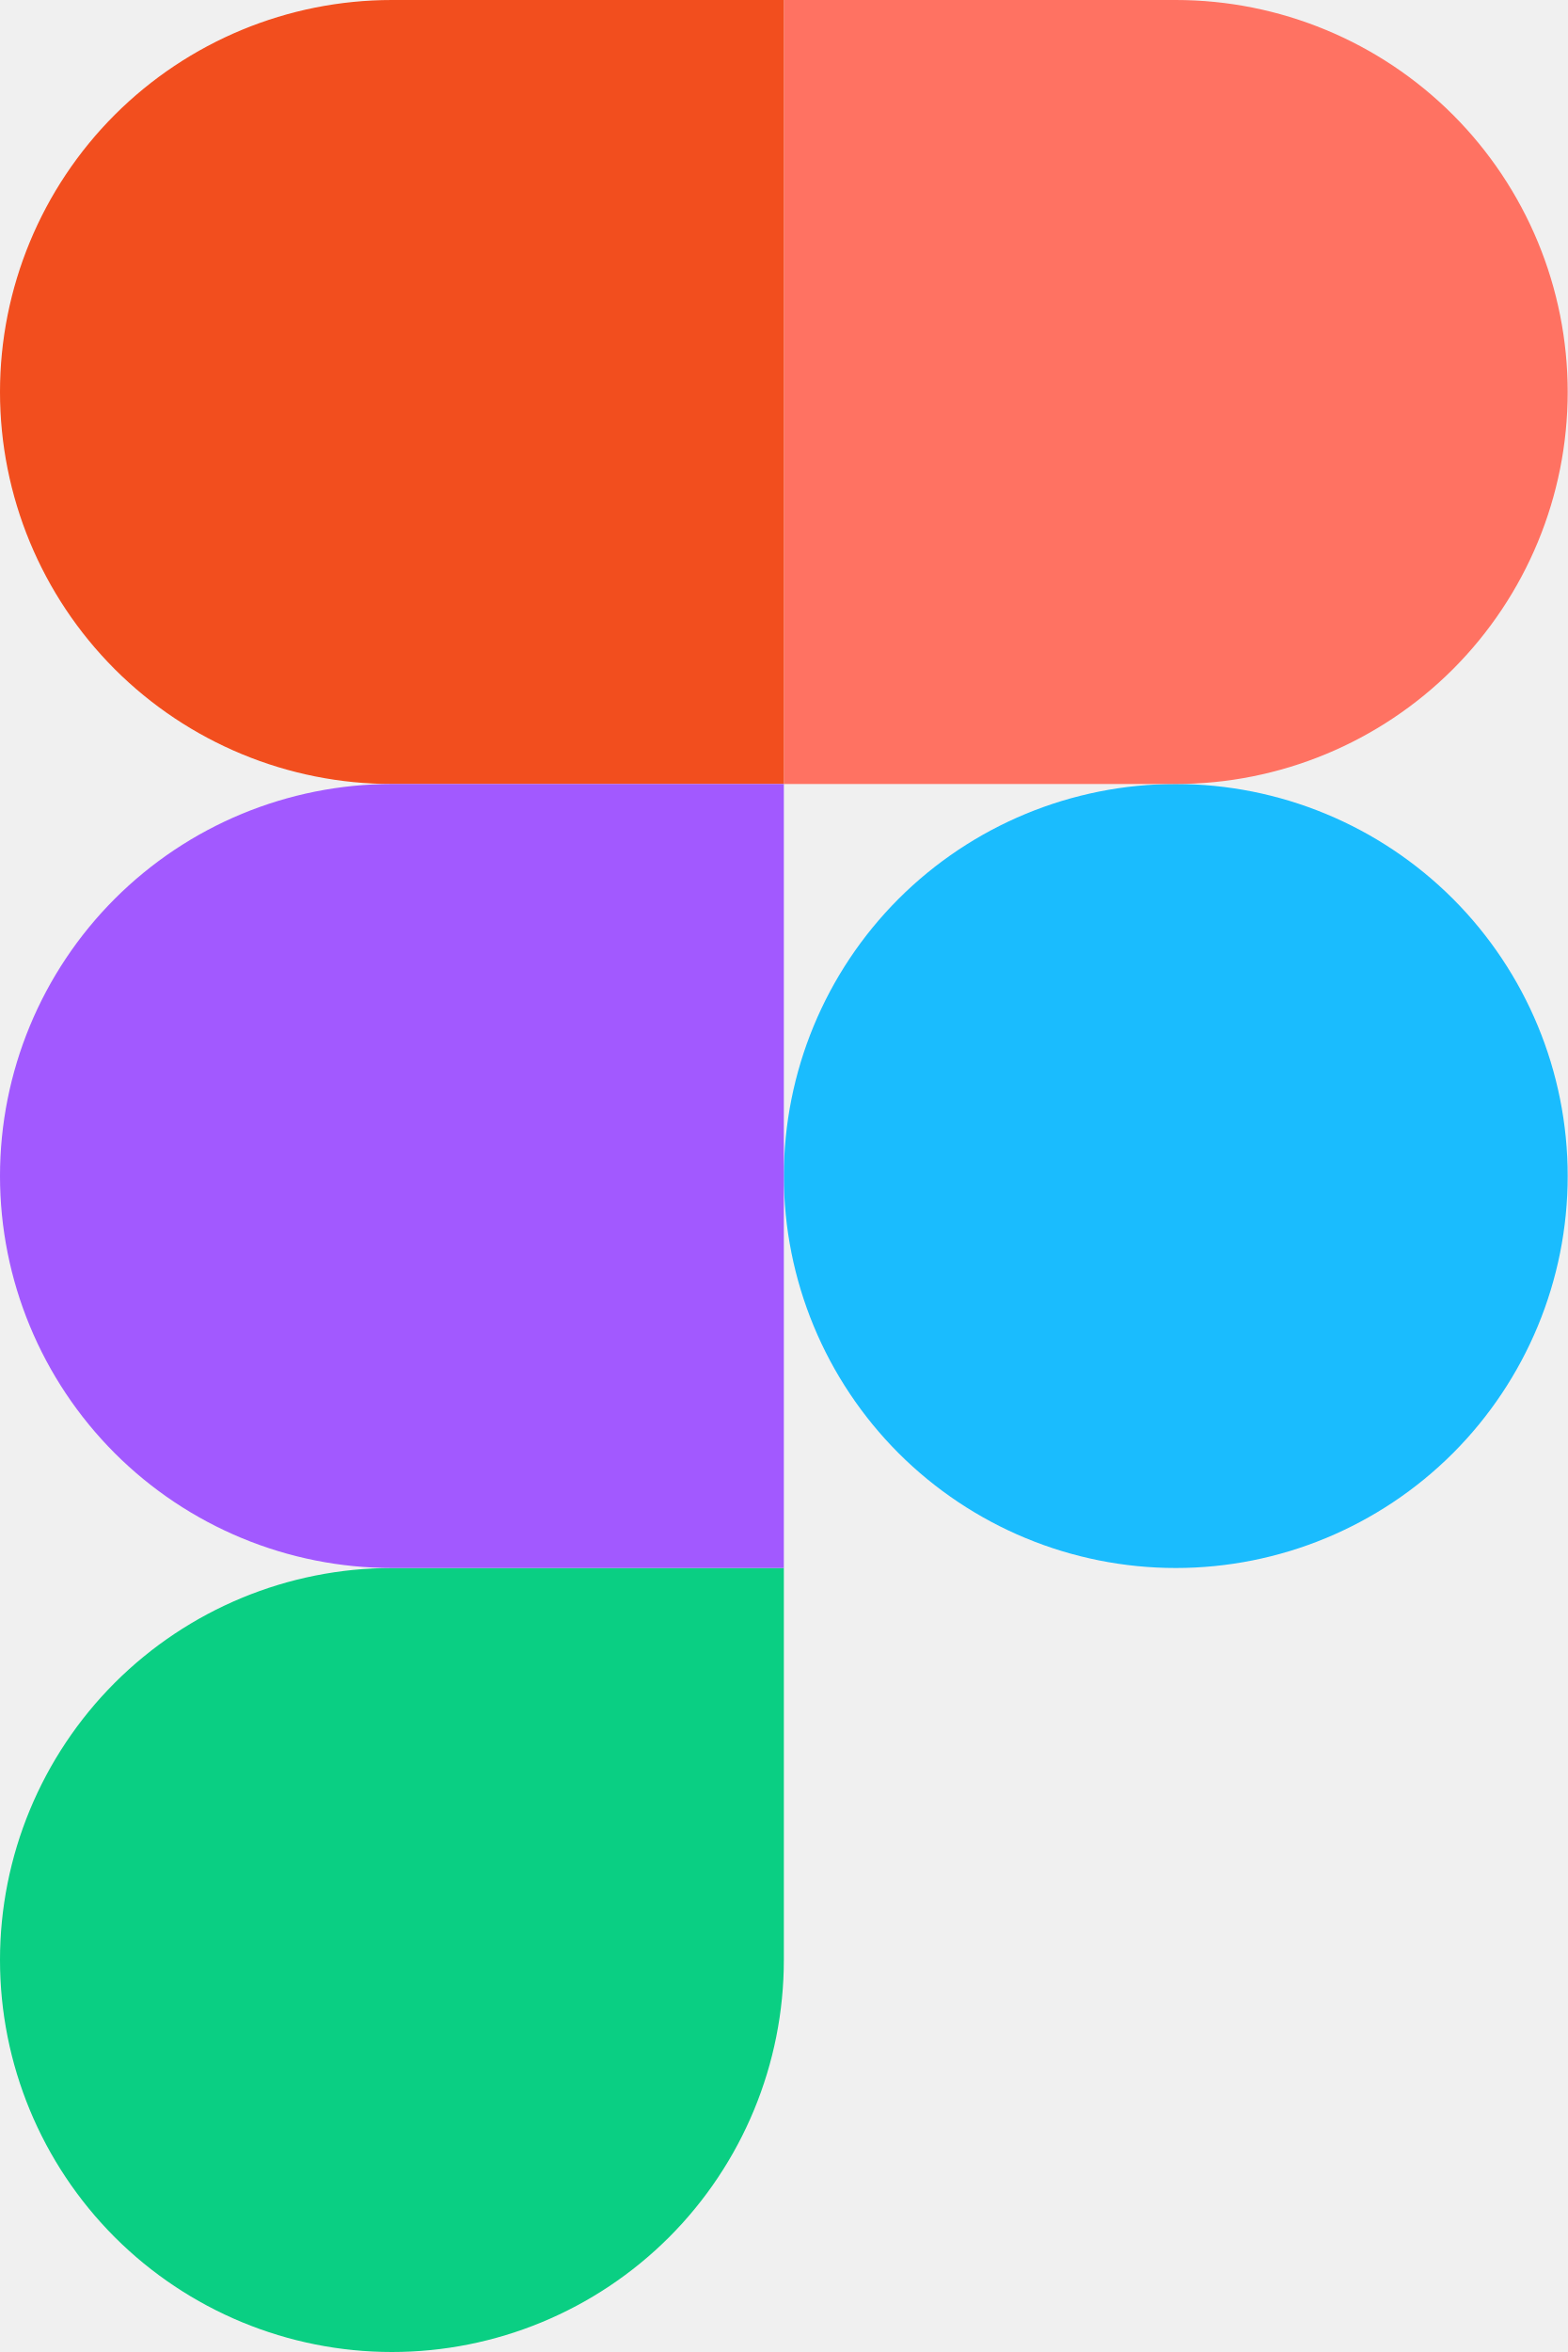
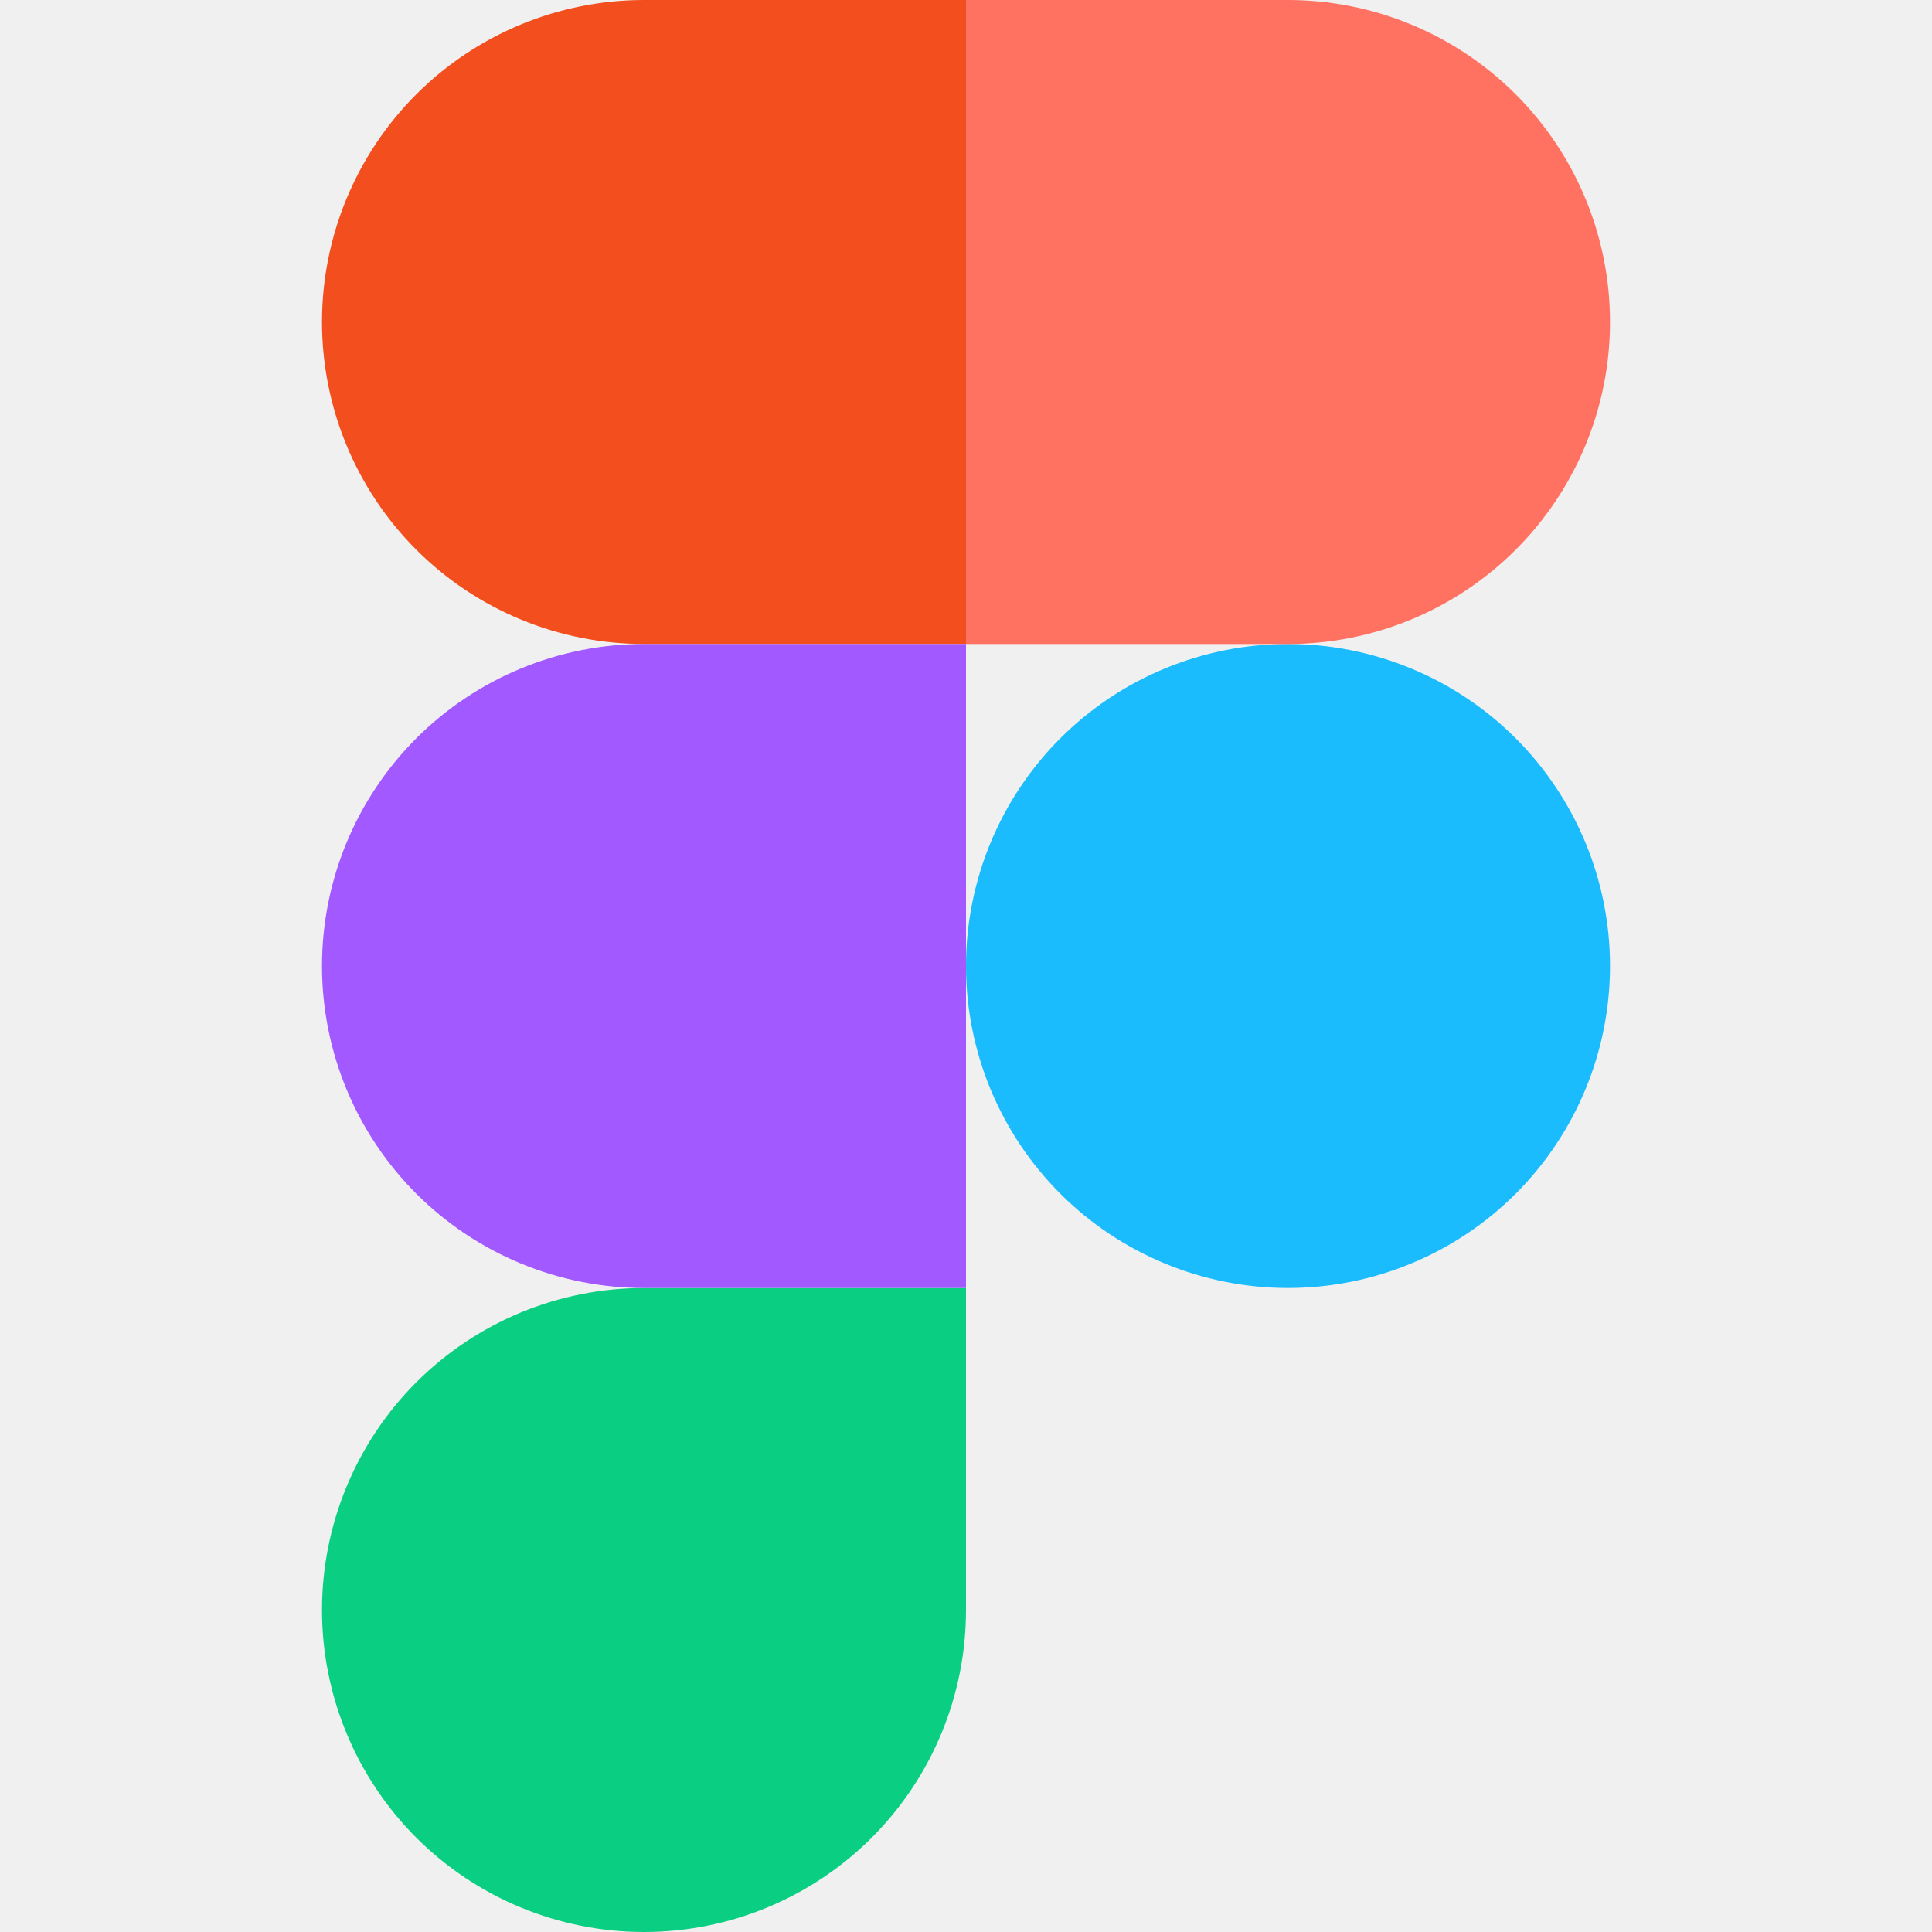
- <svg xmlns="http://www.w3.org/2000/svg" width="24" height="36" viewBox="0 0 24 36" fill="none">
-   <g clip-path="url(#clip0_228_12048)">
-     <path d="M12 18C12 16.409 12.632 14.883 13.757 13.757C14.883 12.632 16.409 12 18 12C19.591 12 21.117 12.632 22.243 13.757C23.368 14.883 24 16.409 24 18C24 19.591 23.368 21.117 22.243 22.243C21.117 23.368 19.591 24 18 24C16.409 24 14.883 23.368 13.757 22.243C12.632 21.117 12 19.591 12 18Z" fill="#1ABCFE" />
-     <path d="M0 30C0 28.409 0.632 26.883 1.757 25.757C2.883 24.632 4.409 24 6 24H12V30C12 31.591 11.368 33.117 10.243 34.243C9.117 35.368 7.591 36 6 36C4.409 36 2.883 35.368 1.757 34.243C0.632 33.117 0 31.591 0 30H0Z" fill="#0ACF83" />
-     <path d="M12 0L12 12H18C19.591 12 21.117 11.368 22.243 10.243C23.368 9.117 24 7.591 24 6C24 4.409 23.368 2.883 22.243 1.757C21.117 0.632 19.591 0 18 0L12 0Z" fill="#FF7262" />
-     <path d="M0 6C0 7.591 0.632 9.117 1.757 10.243C2.883 11.368 4.409 12 6 12H12V0L6 0C4.409 0 2.883 0.632 1.757 1.757C0.632 2.883 0 4.409 0 6H0Z" fill="#F24E1E" />
-     <path d="M0 18C0 19.591 0.632 21.117 1.757 22.243C2.883 23.368 4.409 24 6 24H12L12 12L6 12C4.409 12 2.883 12.632 1.757 13.757C0.632 14.883 0 16.409 0 18H0Z" fill="#A259FF" />
+ <svg xmlns="http://www.w3.org/2000/svg" width="36" height="36" viewBox="0 0 36 36" fill="none">
+   <g clip-path="url(#clip0_516_8526)">
+     <path d="M18 18C18 16.409 18.632 14.883 19.757 13.757C20.883 12.632 22.409 12 24 12C25.591 12 27.117 12.632 28.243 13.757C29.368 14.883 30 16.409 30 18C30 19.591 29.368 21.117 28.243 22.243C27.117 23.368 25.591 24 24 24C22.409 24 20.883 23.368 19.757 22.243C18.632 21.117 18 19.591 18 18V18Z" fill="#1ABCFE" />
+     <path d="M6 30C6 28.409 6.632 26.883 7.757 25.757C8.883 24.632 10.409 24 12 24H18V30C18 31.591 17.368 33.117 16.243 34.243C15.117 35.368 13.591 36 12 36C10.409 36 8.883 35.368 7.757 34.243C6.632 33.117 6 31.591 6 30H6Z" fill="#0ACF83" />
+     <path d="M18 0V12H24C25.591 12 27.117 11.368 28.243 10.243C29.368 9.117 30 7.591 30 6C30 4.409 29.368 2.883 28.243 1.757C27.117 0.632 25.591 0 24 0L18 0Z" fill="#FF7262" />
+     <path d="M6 6C6 7.591 6.632 9.117 7.757 10.243C8.883 11.368 10.409 12 12 12H18V0L12 0C10.409 0 8.883 0.632 7.757 1.757C6.632 2.883 6 4.409 6 6V6Z" fill="#F24E1E" />
+     <path d="M6 18C6 19.591 6.632 21.117 7.757 22.243C8.883 23.368 10.409 24 12 24H18V12L12 12C10.409 12 8.883 12.632 7.757 13.757C6.632 14.883 6 16.409 6 18H6Z" fill="#A259FF" />
  </g>
  <defs>
-     <clipPath id="clip0_228_12048">
-       <rect width="24" height="36" fill="white" />
+     <clipPath id="clip0_516_8526">
+       <rect width="36" height="36" fill="white" />
    </clipPath>
  </defs>
</svg>
